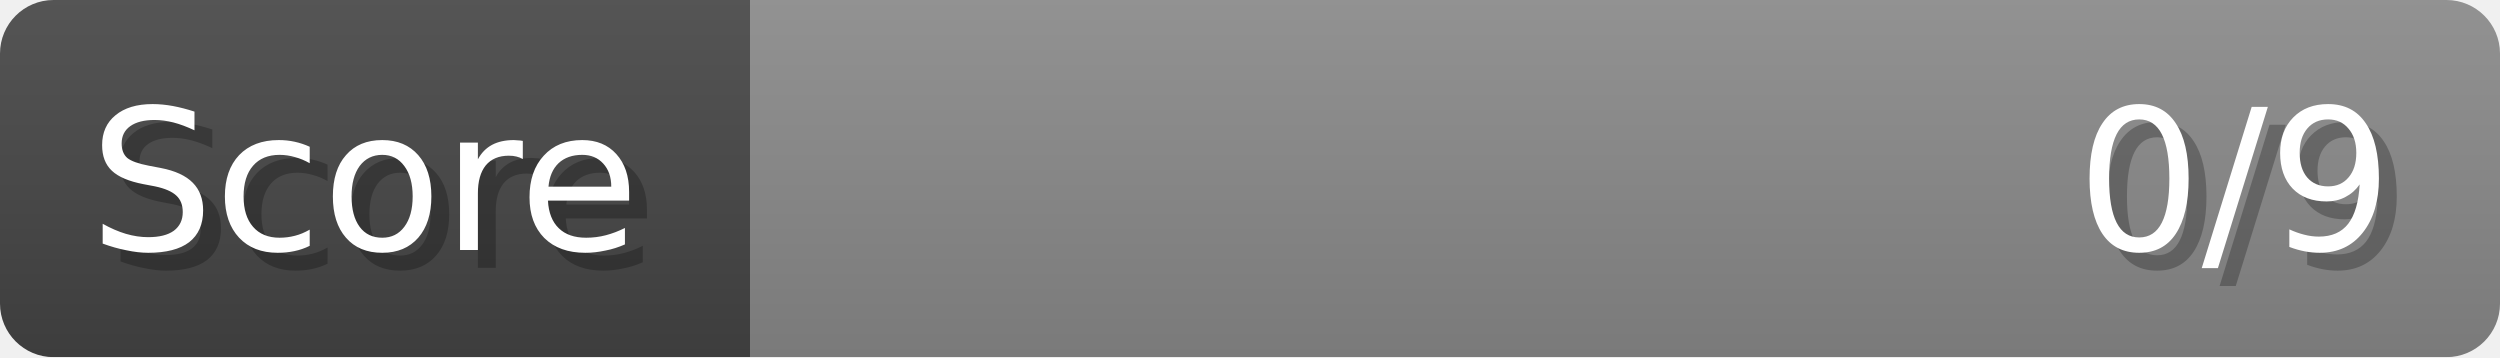
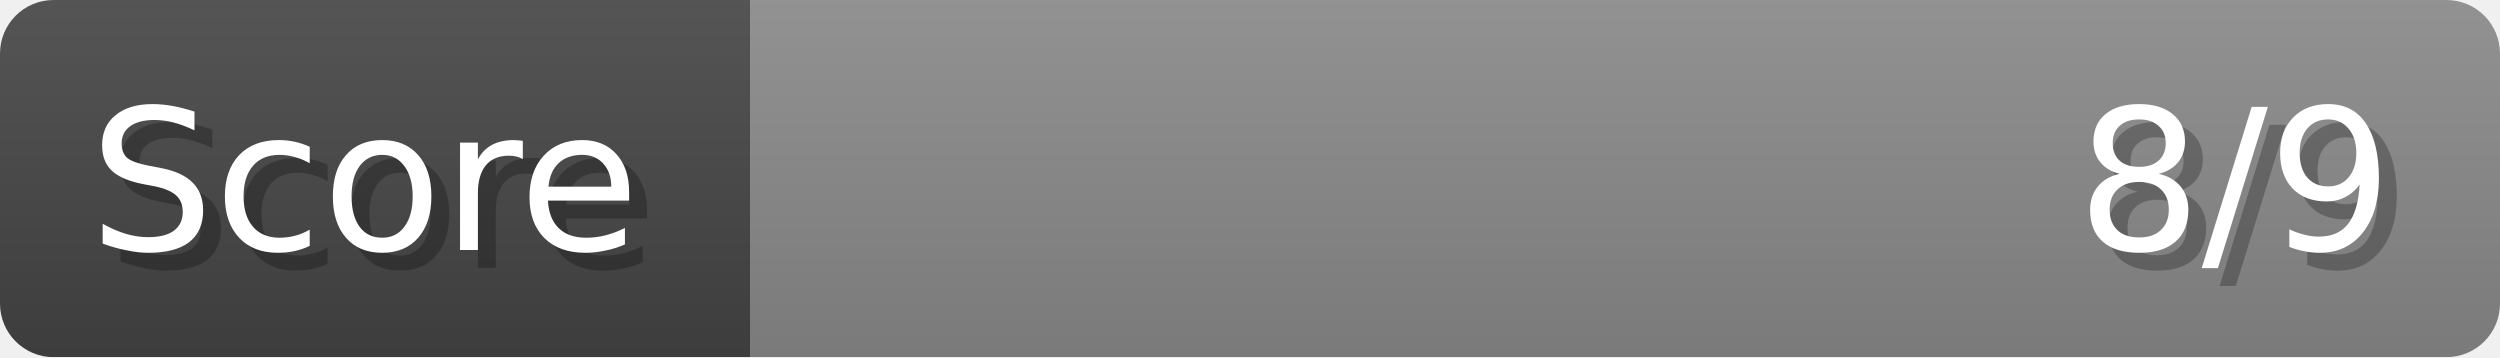
- <svg xmlns="http://www.w3.org/2000/svg" width="140px" height="20px" role="img" aria-label="Score: 0/9">
+ <svg xmlns="http://www.w3.org/2000/svg" width="140px" height="20px" role="img" aria-label="Score: 8/9">
  <linearGradient id="a" x2="0" y2="100%">
    <stop offset="0" stop-opacity=".1" stop-color="#EEE" />
    <stop offset="1" stop-opacity=".1" />
  </linearGradient>
  <mask id="m">
    <rect width="100%" height="100%" rx="3" fill="#FFF" />
  </mask>
  <g mask="url(#m)">
    <rect x="0" y="0" width="42" height="20" fill="#444" />
    <svg x="42" y="0" width="98" height="20">
      <rect width="100%" height="100%" fill="#888888" />
      <rect width="0%" height="100%" fill="#33CC11" transform="">
-         <animate attributeName="width" begin="0.5s" dur="600ms" from="0%" to="0%" repeatCount="1" fill="freeze" calcMode="spline" keyTimes="0; 1" keySplines="0.3, 0.61, 0.355, 1" />
+         <animate attributeName="width" begin="0.5s" dur="600ms" from="0%" to="88%" repeatCount="1" fill="freeze" calcMode="spline" keyTimes="0; 1" keySplines="0.3, 0.61, 0.355, 1" />
      </rect>
    </svg>
    <rect width="140" height="20" fill="url(#a)" />
  </g>
  <g aria-hidden="true" font-size="11" font-family="Verdana, DejaVu Sans, sans-serif" fill="#FFFFFF">
    <text x="6" y="15" fill="#000" opacity="0.25">Score</text>
    <text x="5" y="14">Score</text>
-     <text x="135" y="15" fill="#000" opacity="0.25" text-anchor="end">0/9</text>
-     <text x="134" y="14" text-anchor="end">0/9</text>
+     <text x="135" y="15" fill="#000" opacity="0.25" text-anchor="end">8/9</text>
+     <text x="134" y="14" text-anchor="end">8/9</text>
  </g>
</svg>
